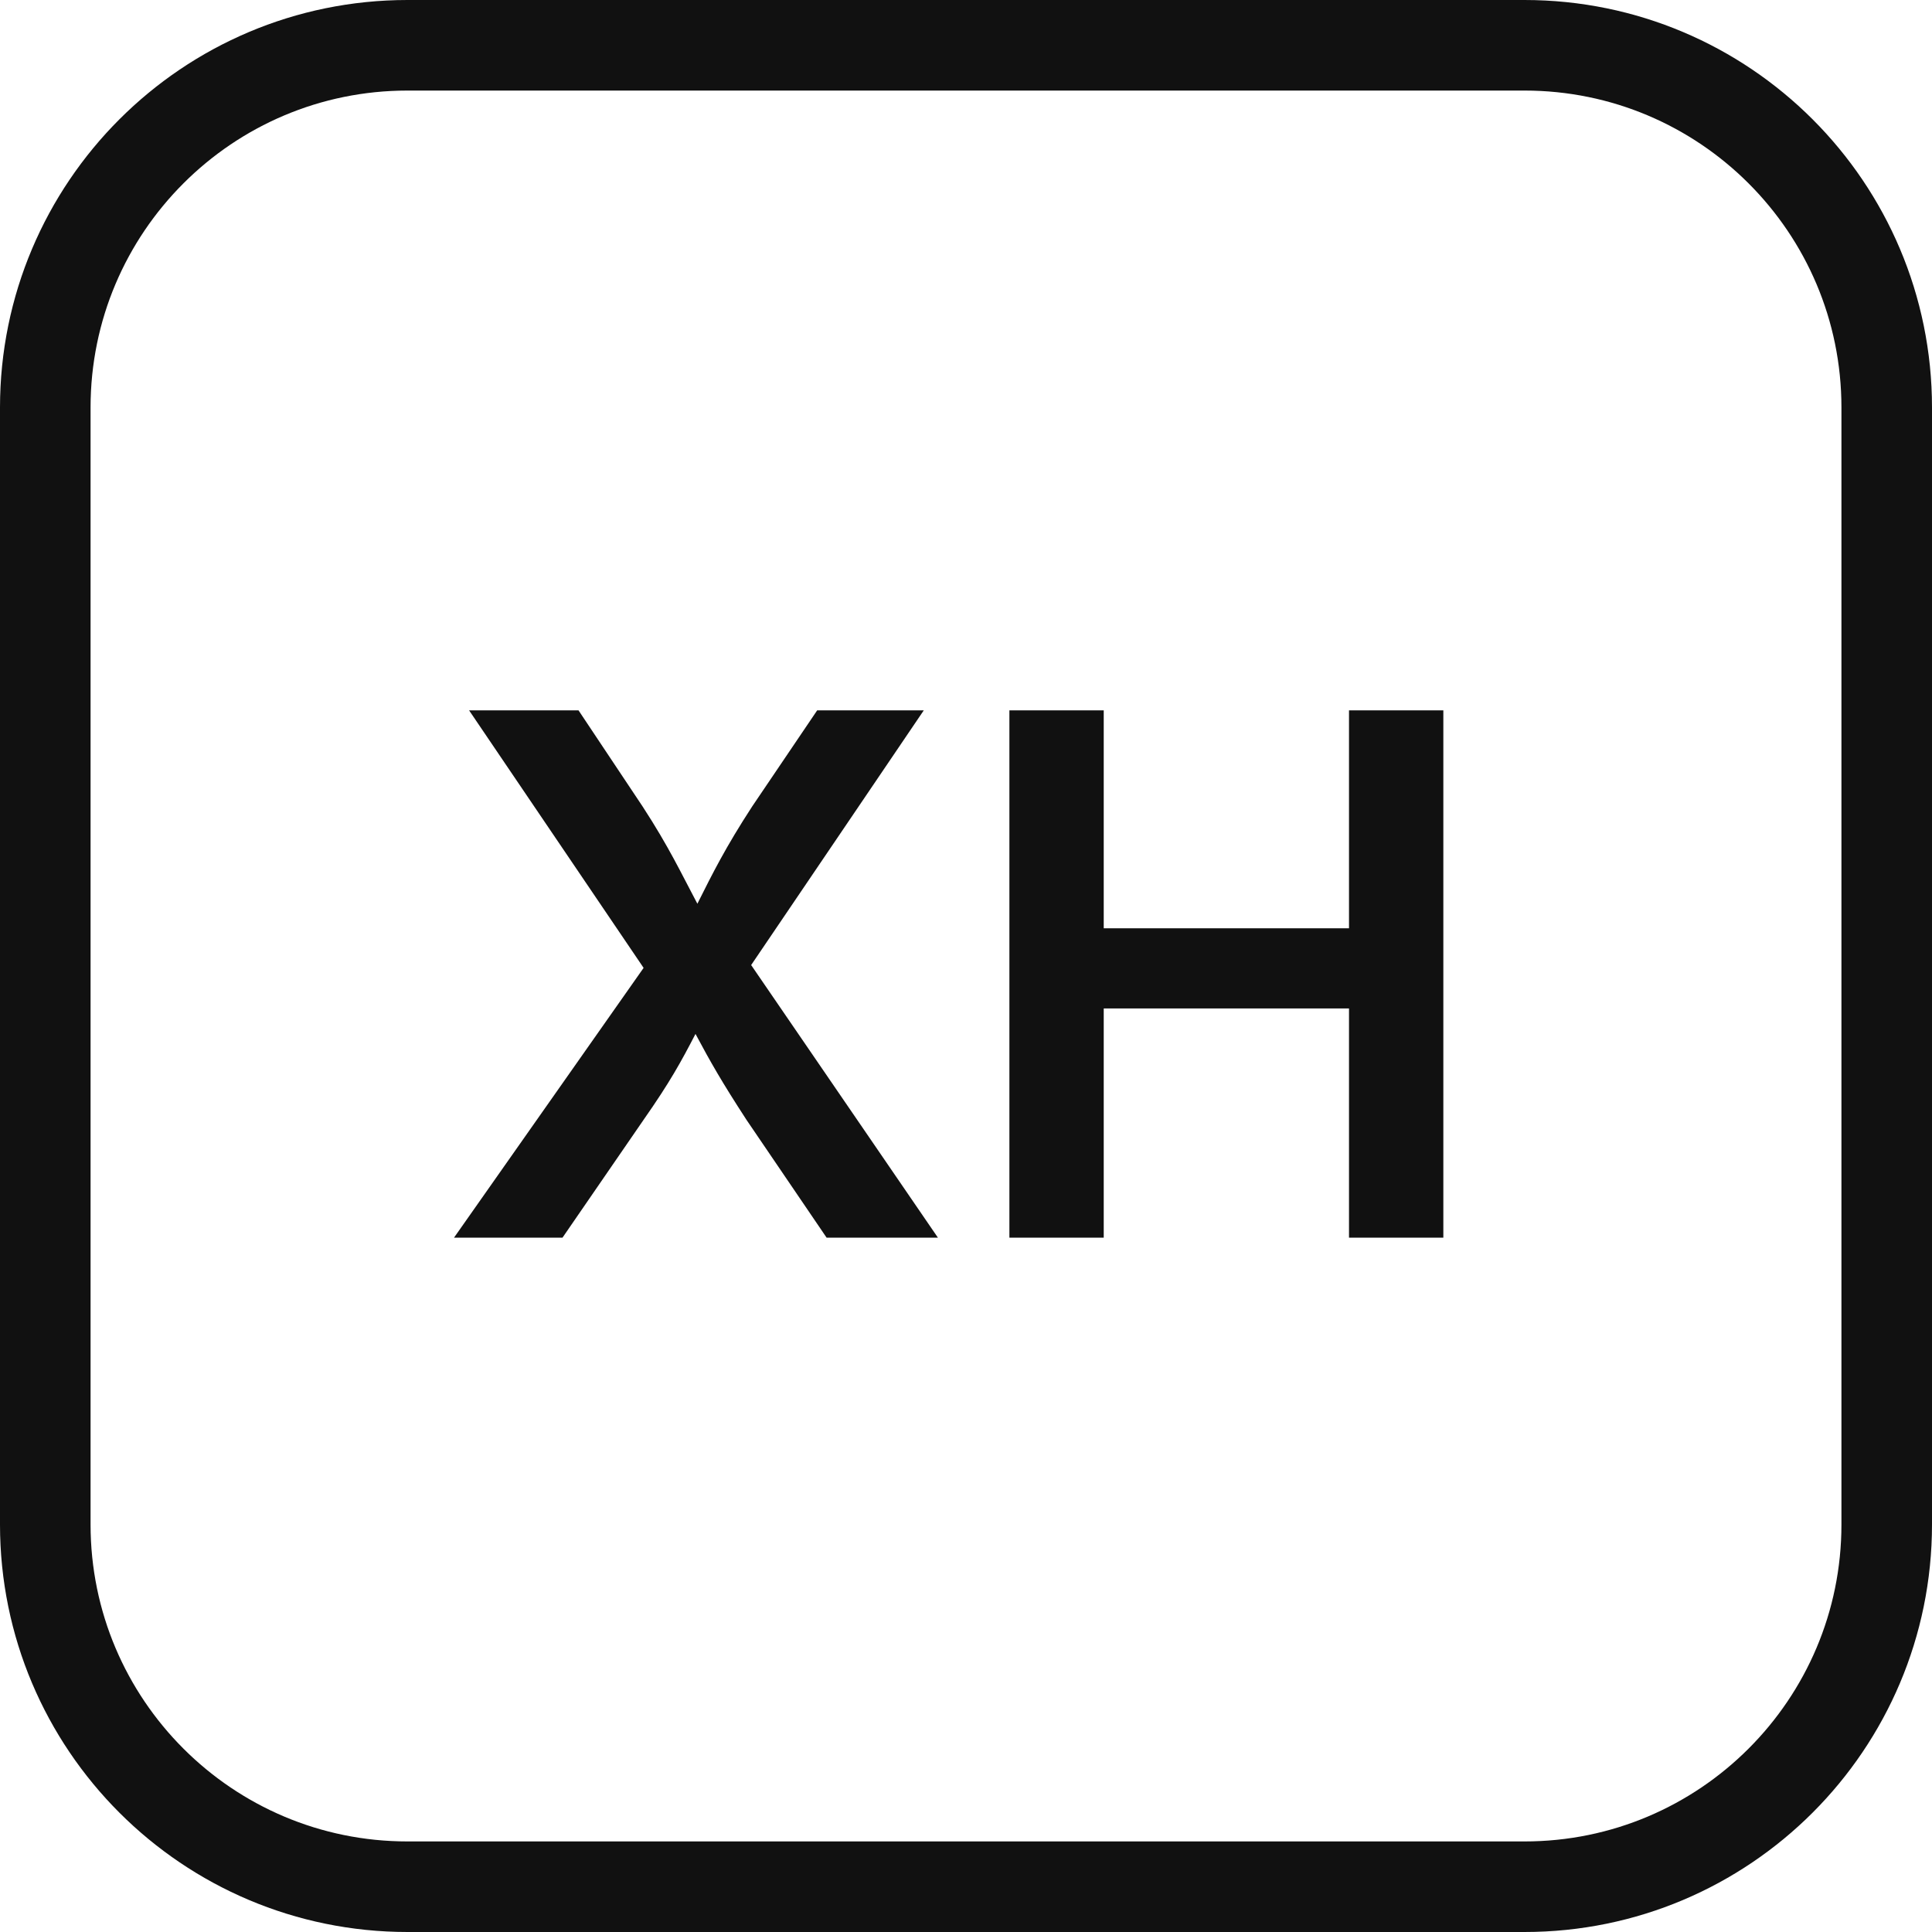
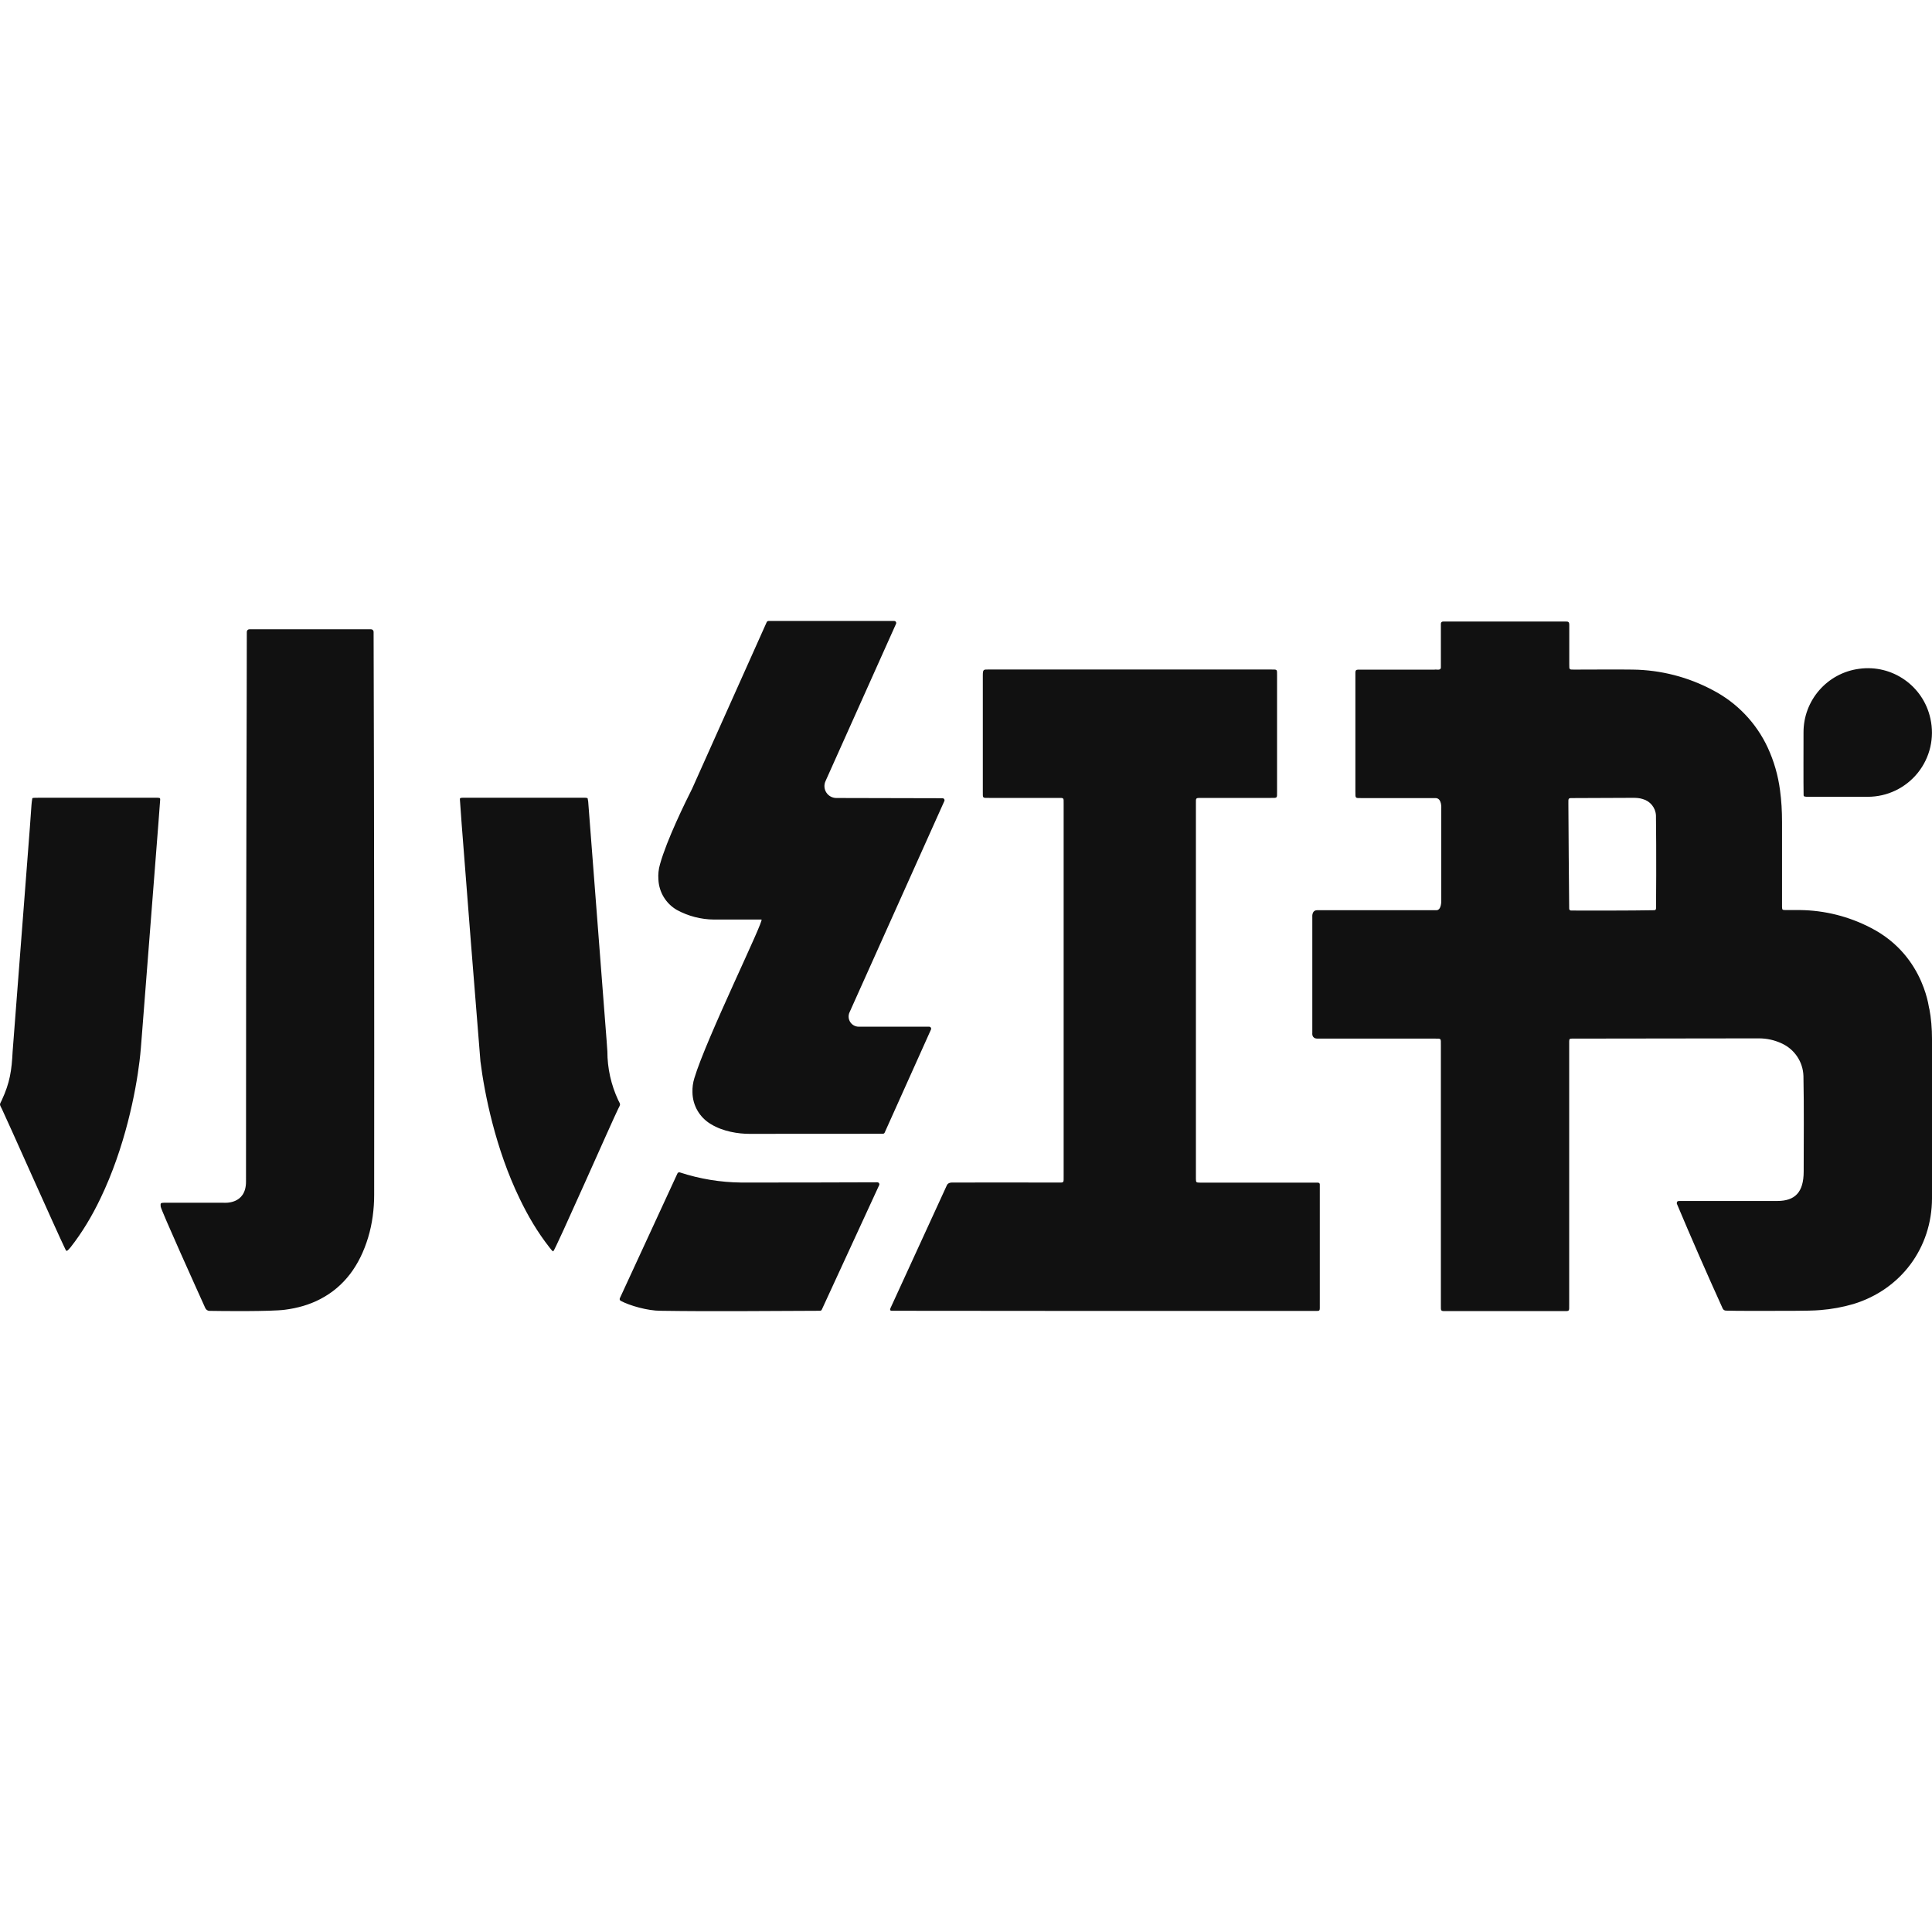
- <svg xmlns="http://www.w3.org/2000/svg" viewBox="0 0 32 32" width="32" height="32" role="img" aria-label="Xiaohongshu">
-   <rect x="0.75" y="0.75" width="30.5" height="30.5" rx="6" fill="none" stroke="#111111" stroke-width="1.5" />
-   <text x="16" y="20.5" text-anchor="middle" font-family="ui-sans-serif, system-ui, -apple-system, sans-serif" font-size="12" font-weight="600" fill="#111111">XH</text>
+ <svg xmlns="http://www.w3.org/2000/svg" role="img" viewBox="0 0 24 24">
+   <path fill="#111111" d="M22.405 9.879c.002.016.01.02.07.019h.725a.797.797 0 0 0 .78-.972.794.794 0 0 0-.884-.618.795.795 0 0 0-.692.794c0 .101-.002.666.001.777zm-11.509 4.808c-.203.001-1.353.004-1.685.003a2.528 2.528 0 0 1-.766-.126.025.025 0 0 0-.03.014L7.7 16.127a.025.025 0 0 0 .01.032c.111.06.336.124.495.124.66.01 1.32.002 1.981 0 .01 0 .02-.006.023-.015l.712-1.545a.025.025 0 0 0-.024-.036zM.477 9.91c-.071 0-.076.002-.076.01a.834.834 0 0 0-.01.08c-.027.397-.038.495-.234 3.06-.012.24-.034.389-.135.607-.026.057-.033.042.003.112.046.092.681 1.523.787 1.74.008.015.011.02.017.02.008 0 .033-.026.047-.044.147-.187.268-.391.371-.606.306-.635.44-1.325.486-1.706.014-.11.021-.22.03-.33l.204-2.616.022-.293c.003-.029 0-.033-.03-.034zm7.203 3.757a1.427 1.427 0 0 1-.135-.607c-.004-.084-.031-.39-.235-3.06a.443.443 0 0 0-.01-.082c-.004-.011-.052-.008-.076-.008h-1.48c-.03.001-.034.005-.03.034l.021.293c.076.982.153 1.964.233 2.946.05.4.186 1.085.487 1.706.103.215.223.419.37.606.015.018.037.051.048.049.02-.003.742-1.642.804-1.765.036-.07.03-.055.003-.112zm3.861-.913h-.872a.126.126 0 0 1-.116-.178l1.178-2.625a.025.025 0 0 0-.023-.035l-1.318-.003a.148.148 0 0 1-.135-.21l.876-1.954a.025.025 0 0 0-.023-.035h-1.56c-.01 0-.02.006-.024.015l-.926 2.068c-.085.169-.314.634-.399.938a.534.534 0 0 0-.02.191.46.46 0 0 0 .23.378.981.981 0 0 0 .46.119h.59c.041 0-.688 1.482-.834 1.972a.53.53 0 0 0-.023.172.465.465 0 0 0 .23.398c.15.092.342.12.475.12l1.66-.001c.01 0 .02-.006.023-.015l.575-1.28a.025.025 0 0 0-.024-.035zm-6.93-4.937H3.1a.032.032 0 0 0-.034.033c0 1.048-.01 2.795-.01 6.829 0 .288-.269.262-.28.262h-.74c-.04.001-.044.004-.04.047.001.037.465 1.064.555 1.263.01.02.03.033.051.033.157.003.767.009.938-.014.153-.02.3-.06.438-.132.3-.156.49-.419.595-.765.052-.172.075-.353.075-.533.002-2.33 0-4.66-.007-6.991a.032.032 0 0 0-.032-.032zm11.784 6.896c0-.014-.01-.021-.024-.022h-1.465c-.048-.001-.049-.002-.05-.049v-4.66c0-.072-.005-.07.07-.07h.863c.08 0 .075.004.075-.074V8.393c0-.082.006-.076-.08-.076h-3.5c-.064 0-.075-.006-.075.073v1.445c0 .083-.006.077.08.077h.854c.075 0 .07-.004.07.07v4.624c0 .095.008.084-.085.084-.37 0-1.11-.002-1.304 0-.048.001-.06.03-.06.03l-.697 1.519s-.014.025-.008.036c.006.01.013.008.058.008 1.748.003 3.495.002 5.243.002.03-.001.034-.006.035-.033v-1.539zm4.177-3.43c0 .013-.007.023-.02.024-.346.006-.692.004-1.037.004-.014-.002-.022-.01-.022-.024-.005-.434-.007-.869-.01-1.303 0-.072-.006-.071.07-.07l.733-.003c.041 0 .081.002.12.015.093.025.16.107.165.204.006.431.002 1.153.001 1.153zm2.67.244a1.953 1.953 0 0 0-.883-.222h-.18c-.04-.001-.04-.003-.042-.04V10.21c0-.132-.007-.263-.025-.394a1.823 1.823 0 0 0-.153-.53 1.533 1.533 0 0 0-.677-.71 2.167 2.167 0 0 0-1-.258c-.153-.003-.567 0-.72 0-.07 0-.068.004-.068-.065V7.76c0-.031-.01-.041-.046-.039H17.93s-.016 0-.023.007c-.006.006-.008.012-.008.023v.546c-.008.036-.057.015-.082.022h-.95c-.022.002-.028.008-.03.032v1.481c0 .09-.004.082.082.082h.913c.082 0 .072.128.072.128V11.19s.003.117-.06.117h-1.482c-.068 0-.06.082-.06.082v1.445s-.01.068.064.068h1.457c.082 0 .076-.006.076.079v3.225c0 .088-.007.081.082.081h1.43c.09 0 .082.007.082-.08v-3.27c0-.029.006-.035.033-.035l2.323-.003c.098 0 .191.02.28.061a.46.46 0 0 1 .274.407c.008.395.003.79.003 1.185 0 .259-.107.367-.33.367h-1.218c-.023.002-.029.008-.028.033.184.437.374.871.57 1.303a.045.045 0 0 0 .04.026c.17.005.34.002.51.003.15-.002.517.004.666-.01a2.03 2.03 0 0 0 .408-.075c.59-.18.975-.698.976-1.313v-1.981c0-.128-.01-.254-.034-.38 0 .078-.029-.641-.724-.998z" />
</svg>
